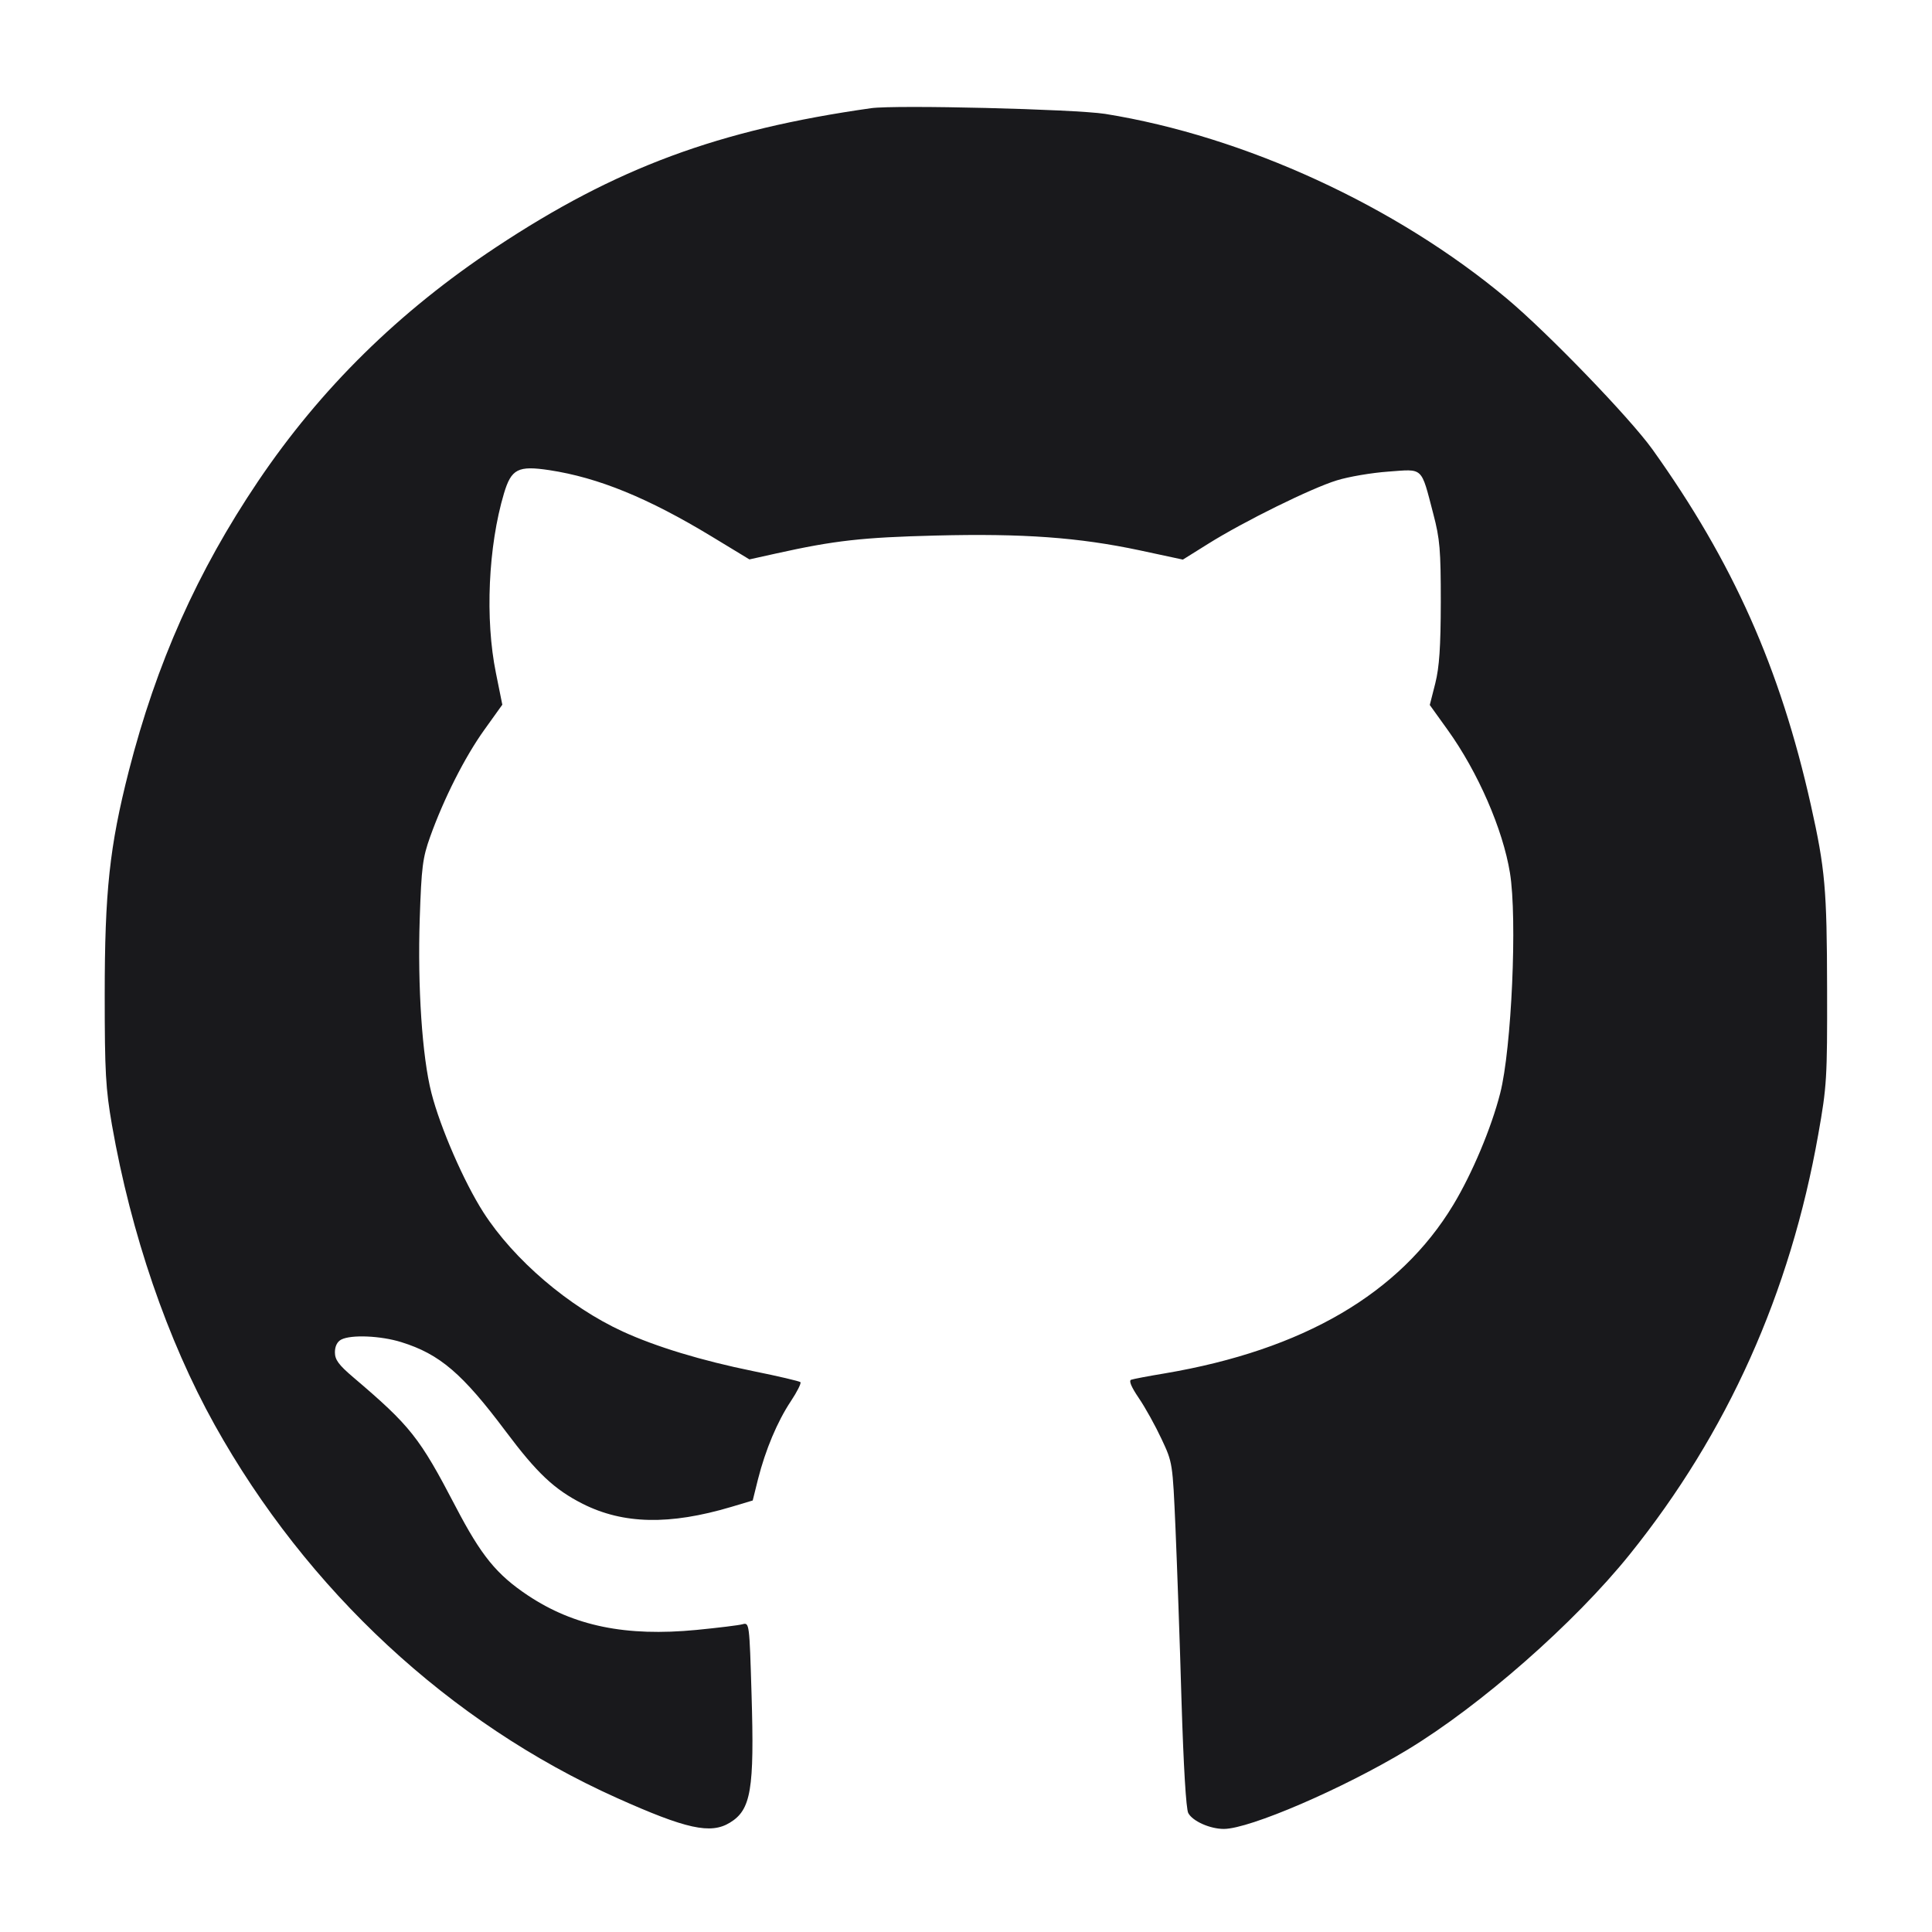
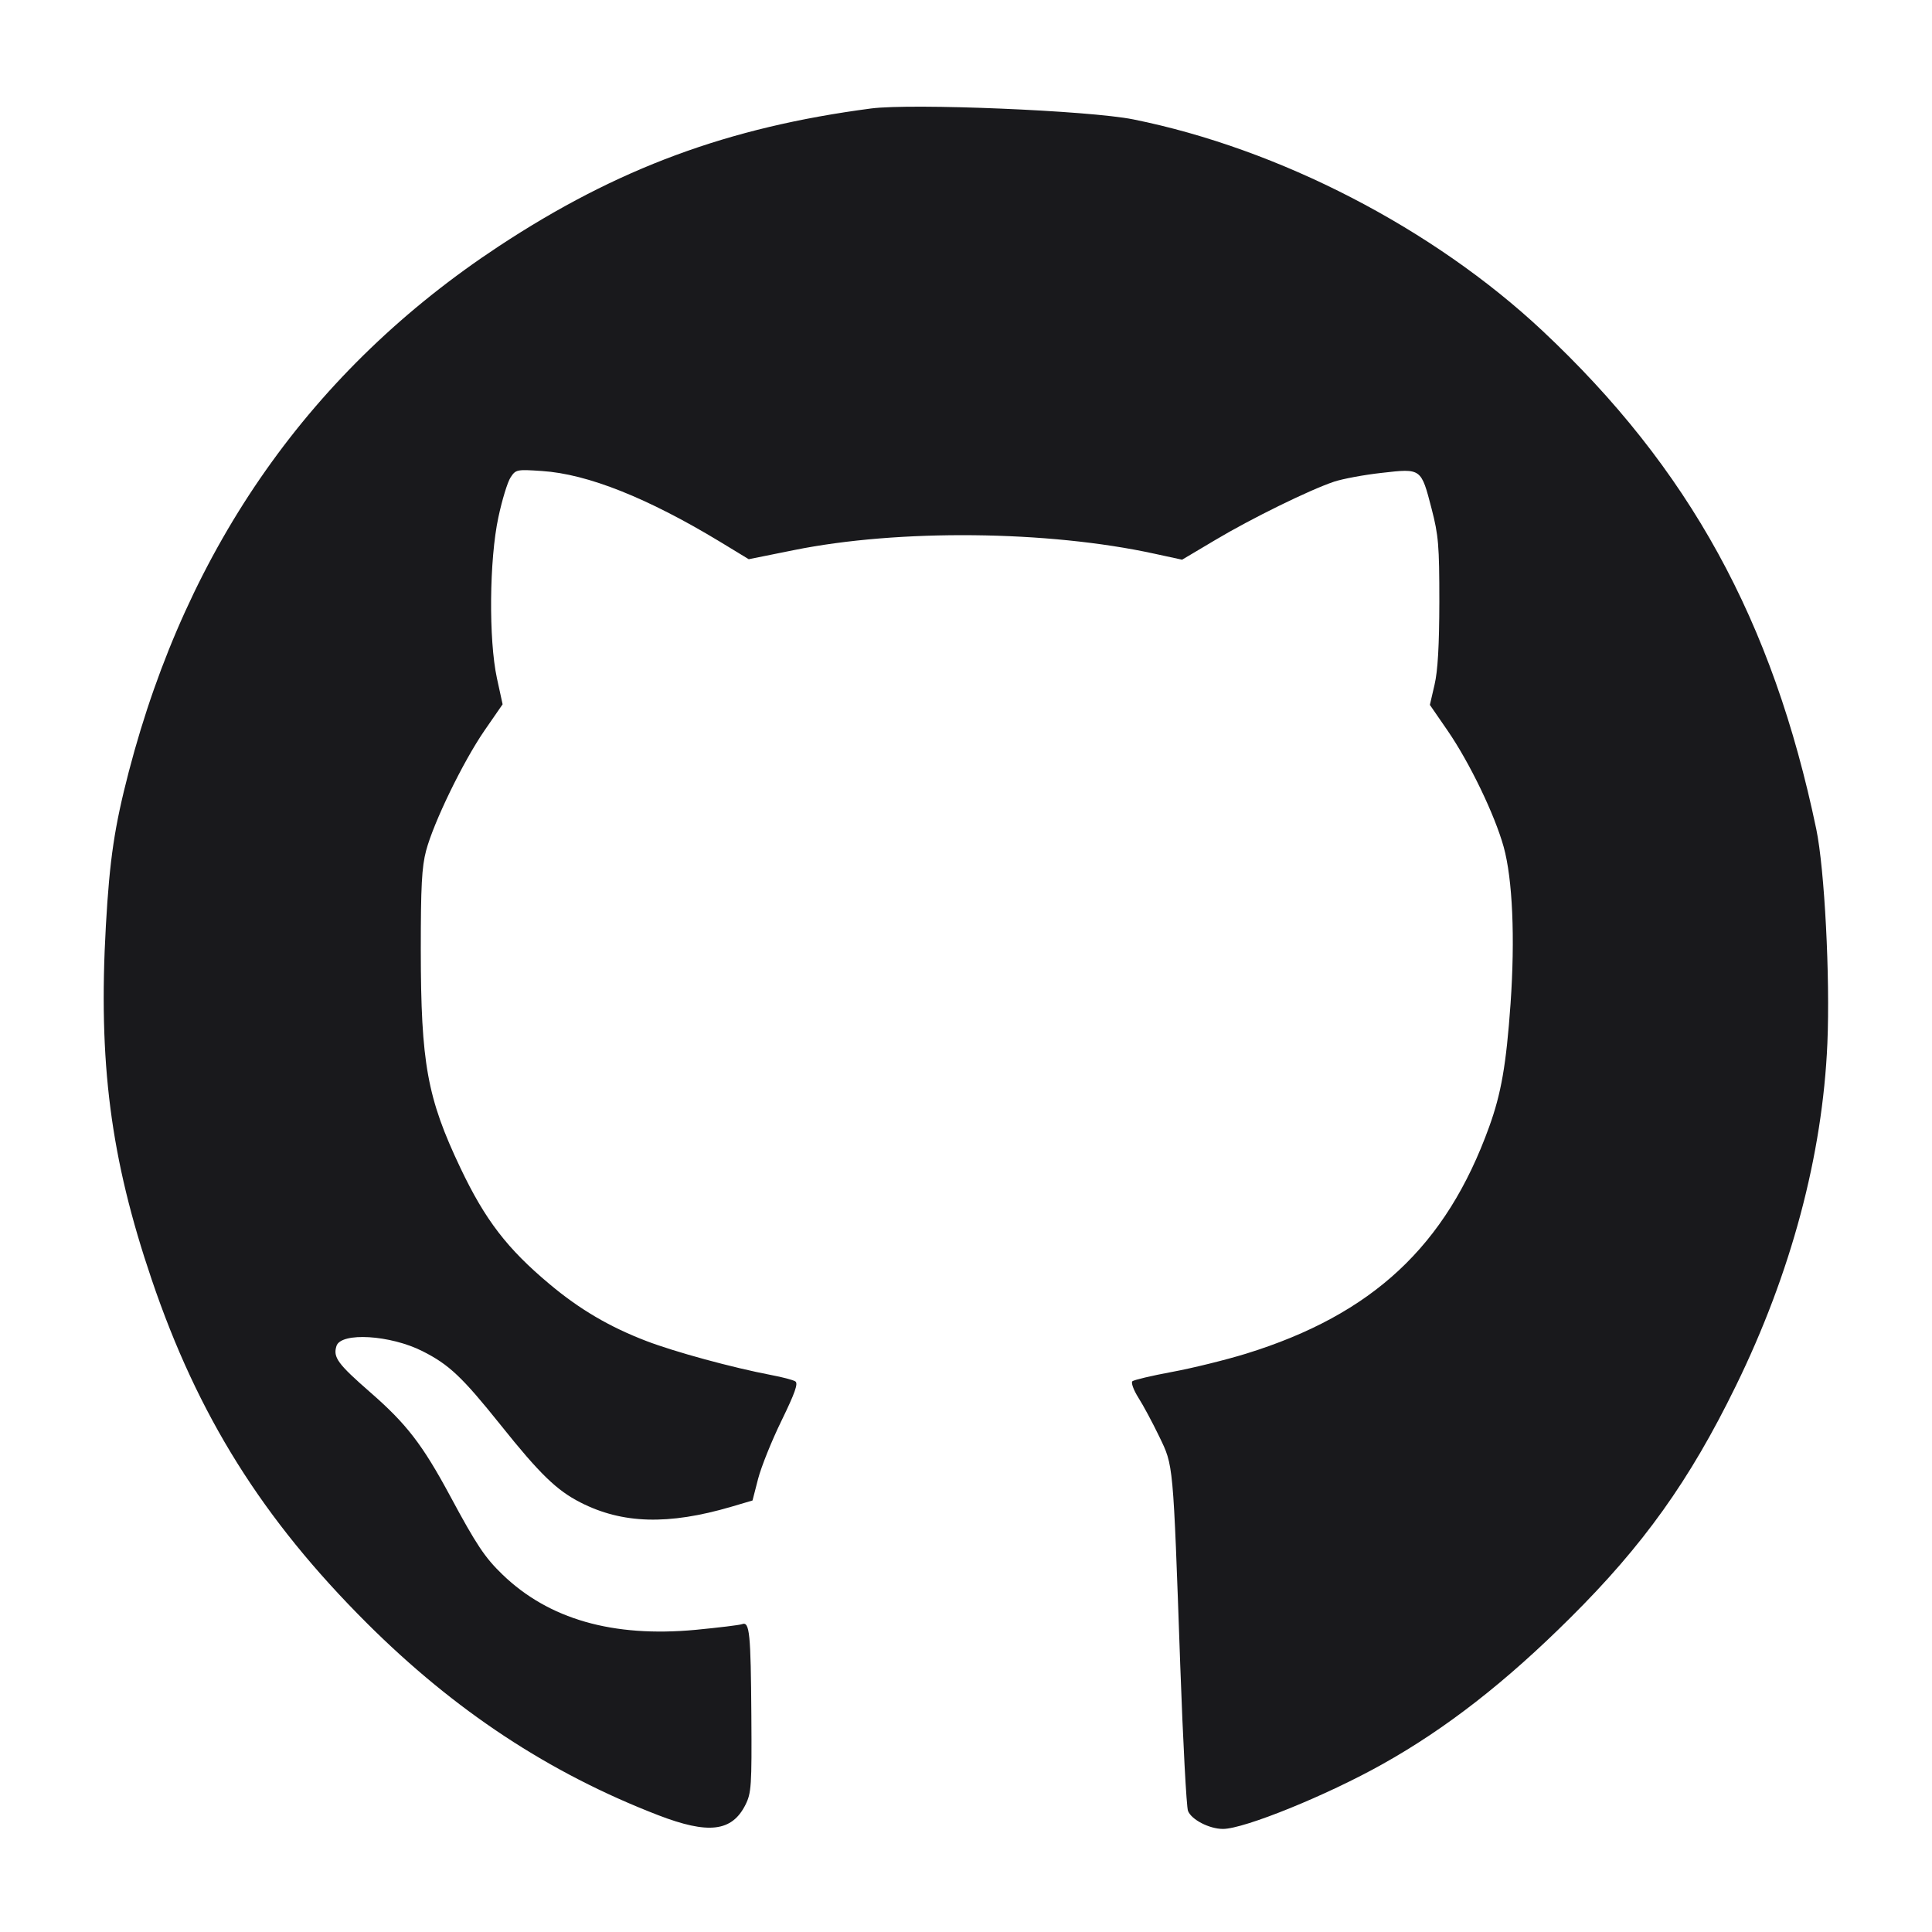
<svg xmlns="http://www.w3.org/2000/svg" width="20" height="20" viewBox="0 0 20 20" fill="none">
-   <path d="M9.017 1.120 C 7.436 1.344,6.376 1.737,5.135 2.559 C 4.129 3.225,3.319 4.022,2.671 4.983 C 2.042 5.917,1.619 6.865,1.333 7.983 C 1.134 8.764,1.084 9.228,1.084 10.300 C 1.084 11.101,1.094 11.271,1.159 11.646 C 1.357 12.774,1.732 13.870,2.222 14.750 C 3.177 16.464,4.655 17.835,6.383 18.611 C 7.105 18.935,7.357 18.990,7.556 18.868 C 7.775 18.735,7.810 18.525,7.780 17.539 C 7.758 16.802,7.757 16.795,7.687 16.814 C 7.648 16.825,7.433 16.851,7.209 16.873 C 6.479 16.943,5.944 16.834,5.465 16.516 C 5.140 16.299,4.982 16.105,4.717 15.597 C 4.342 14.878,4.250 14.762,3.655 14.256 C 3.506 14.129,3.467 14.076,3.467 13.999 C 3.467 13.938,3.490 13.890,3.531 13.868 C 3.632 13.814,3.941 13.827,4.155 13.894 C 4.553 14.018,4.787 14.219,5.235 14.817 C 5.560 15.251,5.739 15.419,6.033 15.568 C 6.453 15.779,6.931 15.789,7.568 15.600 L 7.792 15.533 7.847 15.312 C 7.924 15.009,8.046 14.717,8.187 14.505 C 8.252 14.407,8.296 14.319,8.286 14.308 C 8.276 14.298,8.056 14.246,7.798 14.194 C 7.262 14.085,6.789 13.941,6.447 13.784 C 5.889 13.528,5.319 13.041,5.004 12.550 C 4.803 12.236,4.558 11.674,4.466 11.314 C 4.370 10.940,4.322 10.214,4.345 9.512 C 4.363 8.974,4.375 8.880,4.453 8.662 C 4.594 8.268,4.812 7.836,5.013 7.556 L 5.200 7.295 5.134 6.968 C 5.020 6.409,5.054 5.655,5.217 5.108 C 5.293 4.854,5.362 4.818,5.687 4.867 C 6.194 4.944,6.710 5.155,7.371 5.556 L 7.758 5.791 8.037 5.729 C 8.640 5.595,8.930 5.563,9.683 5.544 C 10.592 5.521,11.167 5.563,11.798 5.697 L 12.245 5.793 12.506 5.630 C 12.872 5.400,13.576 5.053,13.838 4.973 C 13.959 4.935,14.200 4.894,14.372 4.882 C 14.739 4.855,14.708 4.825,14.837 5.318 C 14.906 5.580,14.915 5.692,14.915 6.233 C 14.914 6.699,14.900 6.905,14.858 7.074 L 14.801 7.298 14.987 7.557 C 15.300 7.993,15.558 8.586,15.631 9.036 C 15.708 9.507,15.648 10.856,15.530 11.317 C 15.438 11.678,15.239 12.150,15.044 12.473 C 14.490 13.391,13.491 13.974,12.059 14.217 C 11.889 14.245,11.732 14.275,11.710 14.283 C 11.683 14.292,11.711 14.358,11.789 14.473 C 11.856 14.571,11.961 14.761,12.024 14.896 C 12.139 15.141,12.139 15.142,12.169 15.829 C 12.185 16.207,12.214 17.008,12.231 17.608 C 12.252 18.288,12.278 18.726,12.301 18.769 C 12.346 18.853,12.526 18.933,12.669 18.933 C 12.935 18.933,13.903 18.516,14.567 18.115 C 15.325 17.657,16.298 16.803,16.871 16.091 C 17.883 14.833,18.532 13.387,18.823 11.741 C 18.911 11.244,18.916 11.166,18.914 10.233 C 18.912 9.202,18.894 8.997,18.746 8.334 C 18.428 6.915,17.940 5.819,17.106 4.652 C 16.872 4.326,16.026 3.449,15.600 3.092 C 14.455 2.133,12.886 1.411,11.441 1.179 C 11.130 1.130,9.271 1.084,9.017 1.120 " fill="#19191C" stroke="none" fill-rule="evenodd" />
+   <path d="M9.017 1.123 C 7.538 1.317,6.391 1.741,5.167 2.547 C 3.228 3.823,1.943 5.648,1.333 7.989 C 1.185 8.559,1.135 8.893,1.096 9.583 C 1.016 10.998,1.144 11.991,1.570 13.245 C 2.049 14.658,2.717 15.724,3.797 16.802 C 4.709 17.711,5.684 18.354,6.812 18.790 C 7.333 18.991,7.577 18.962,7.717 18.683 C 7.778 18.560,7.783 18.489,7.778 17.756 C 7.772 16.906,7.760 16.783,7.682 16.813 C 7.656 16.823,7.439 16.849,7.201 16.872 C 6.344 16.952,5.680 16.762,5.200 16.298 C 5.020 16.124,4.933 15.995,4.658 15.483 C 4.373 14.954,4.208 14.740,3.834 14.414 C 3.496 14.119,3.446 14.051,3.483 13.934 C 3.529 13.788,4.042 13.819,4.375 13.988 C 4.650 14.127,4.784 14.254,5.183 14.752 C 5.588 15.259,5.763 15.428,6.008 15.553 C 6.442 15.775,6.918 15.789,7.570 15.598 L 7.790 15.533 7.848 15.308 C 7.880 15.185,7.989 14.913,8.091 14.705 C 8.230 14.419,8.265 14.320,8.233 14.300 C 8.210 14.285,8.099 14.256,7.987 14.235 C 7.579 14.157,6.985 13.995,6.688 13.881 C 6.308 13.735,6.000 13.554,5.690 13.294 C 5.251 12.927,5.022 12.629,4.766 12.090 C 4.422 11.366,4.357 11.007,4.356 9.833 C 4.356 9.176,4.366 8.976,4.411 8.806 C 4.489 8.512,4.793 7.886,5.015 7.563 L 5.203 7.291 5.144 7.020 C 5.058 6.621,5.065 5.793,5.159 5.356 C 5.197 5.176,5.254 4.990,5.285 4.943 C 5.339 4.860,5.349 4.858,5.612 4.876 C 6.083 4.907,6.703 5.154,7.455 5.609 L 7.751 5.789 8.217 5.695 C 9.304 5.475,10.848 5.491,11.951 5.732 L 12.237 5.794 12.577 5.592 C 12.948 5.370,13.557 5.071,13.811 4.986 C 13.899 4.957,14.121 4.915,14.305 4.895 C 14.714 4.848,14.711 4.846,14.820 5.267 C 14.891 5.541,14.900 5.645,14.900 6.229 C 14.899 6.685,14.884 6.946,14.850 7.090 L 14.802 7.297 14.986 7.564 C 15.213 7.894,15.473 8.433,15.566 8.767 C 15.658 9.100,15.685 9.708,15.637 10.393 C 15.592 11.023,15.541 11.319,15.415 11.667 C 14.970 12.898,14.210 13.607,12.900 14.013 C 12.689 14.078,12.344 14.163,12.133 14.202 C 11.922 14.241,11.737 14.285,11.722 14.299 C 11.707 14.314,11.735 14.390,11.784 14.468 C 11.834 14.546,11.931 14.727,12.000 14.870 C 12.148 15.178,12.143 15.119,12.218 17.242 C 12.246 18.027,12.282 18.703,12.298 18.746 C 12.333 18.837,12.519 18.933,12.660 18.933 C 12.879 18.933,13.737 18.585,14.312 18.262 C 14.968 17.895,15.587 17.413,16.253 16.750 C 17.011 15.998,17.490 15.328,17.968 14.350 C 18.542 13.178,18.867 11.960,18.917 10.800 C 18.946 10.116,18.888 8.997,18.802 8.583 C 18.351 6.422,17.485 4.847,15.965 3.422 C 14.834 2.363,13.242 1.540,11.732 1.236 C 11.276 1.144,9.439 1.068,9.017 1.123 " fill="#19191C" stroke="none" fill-rule="evenodd" />
</svg>
